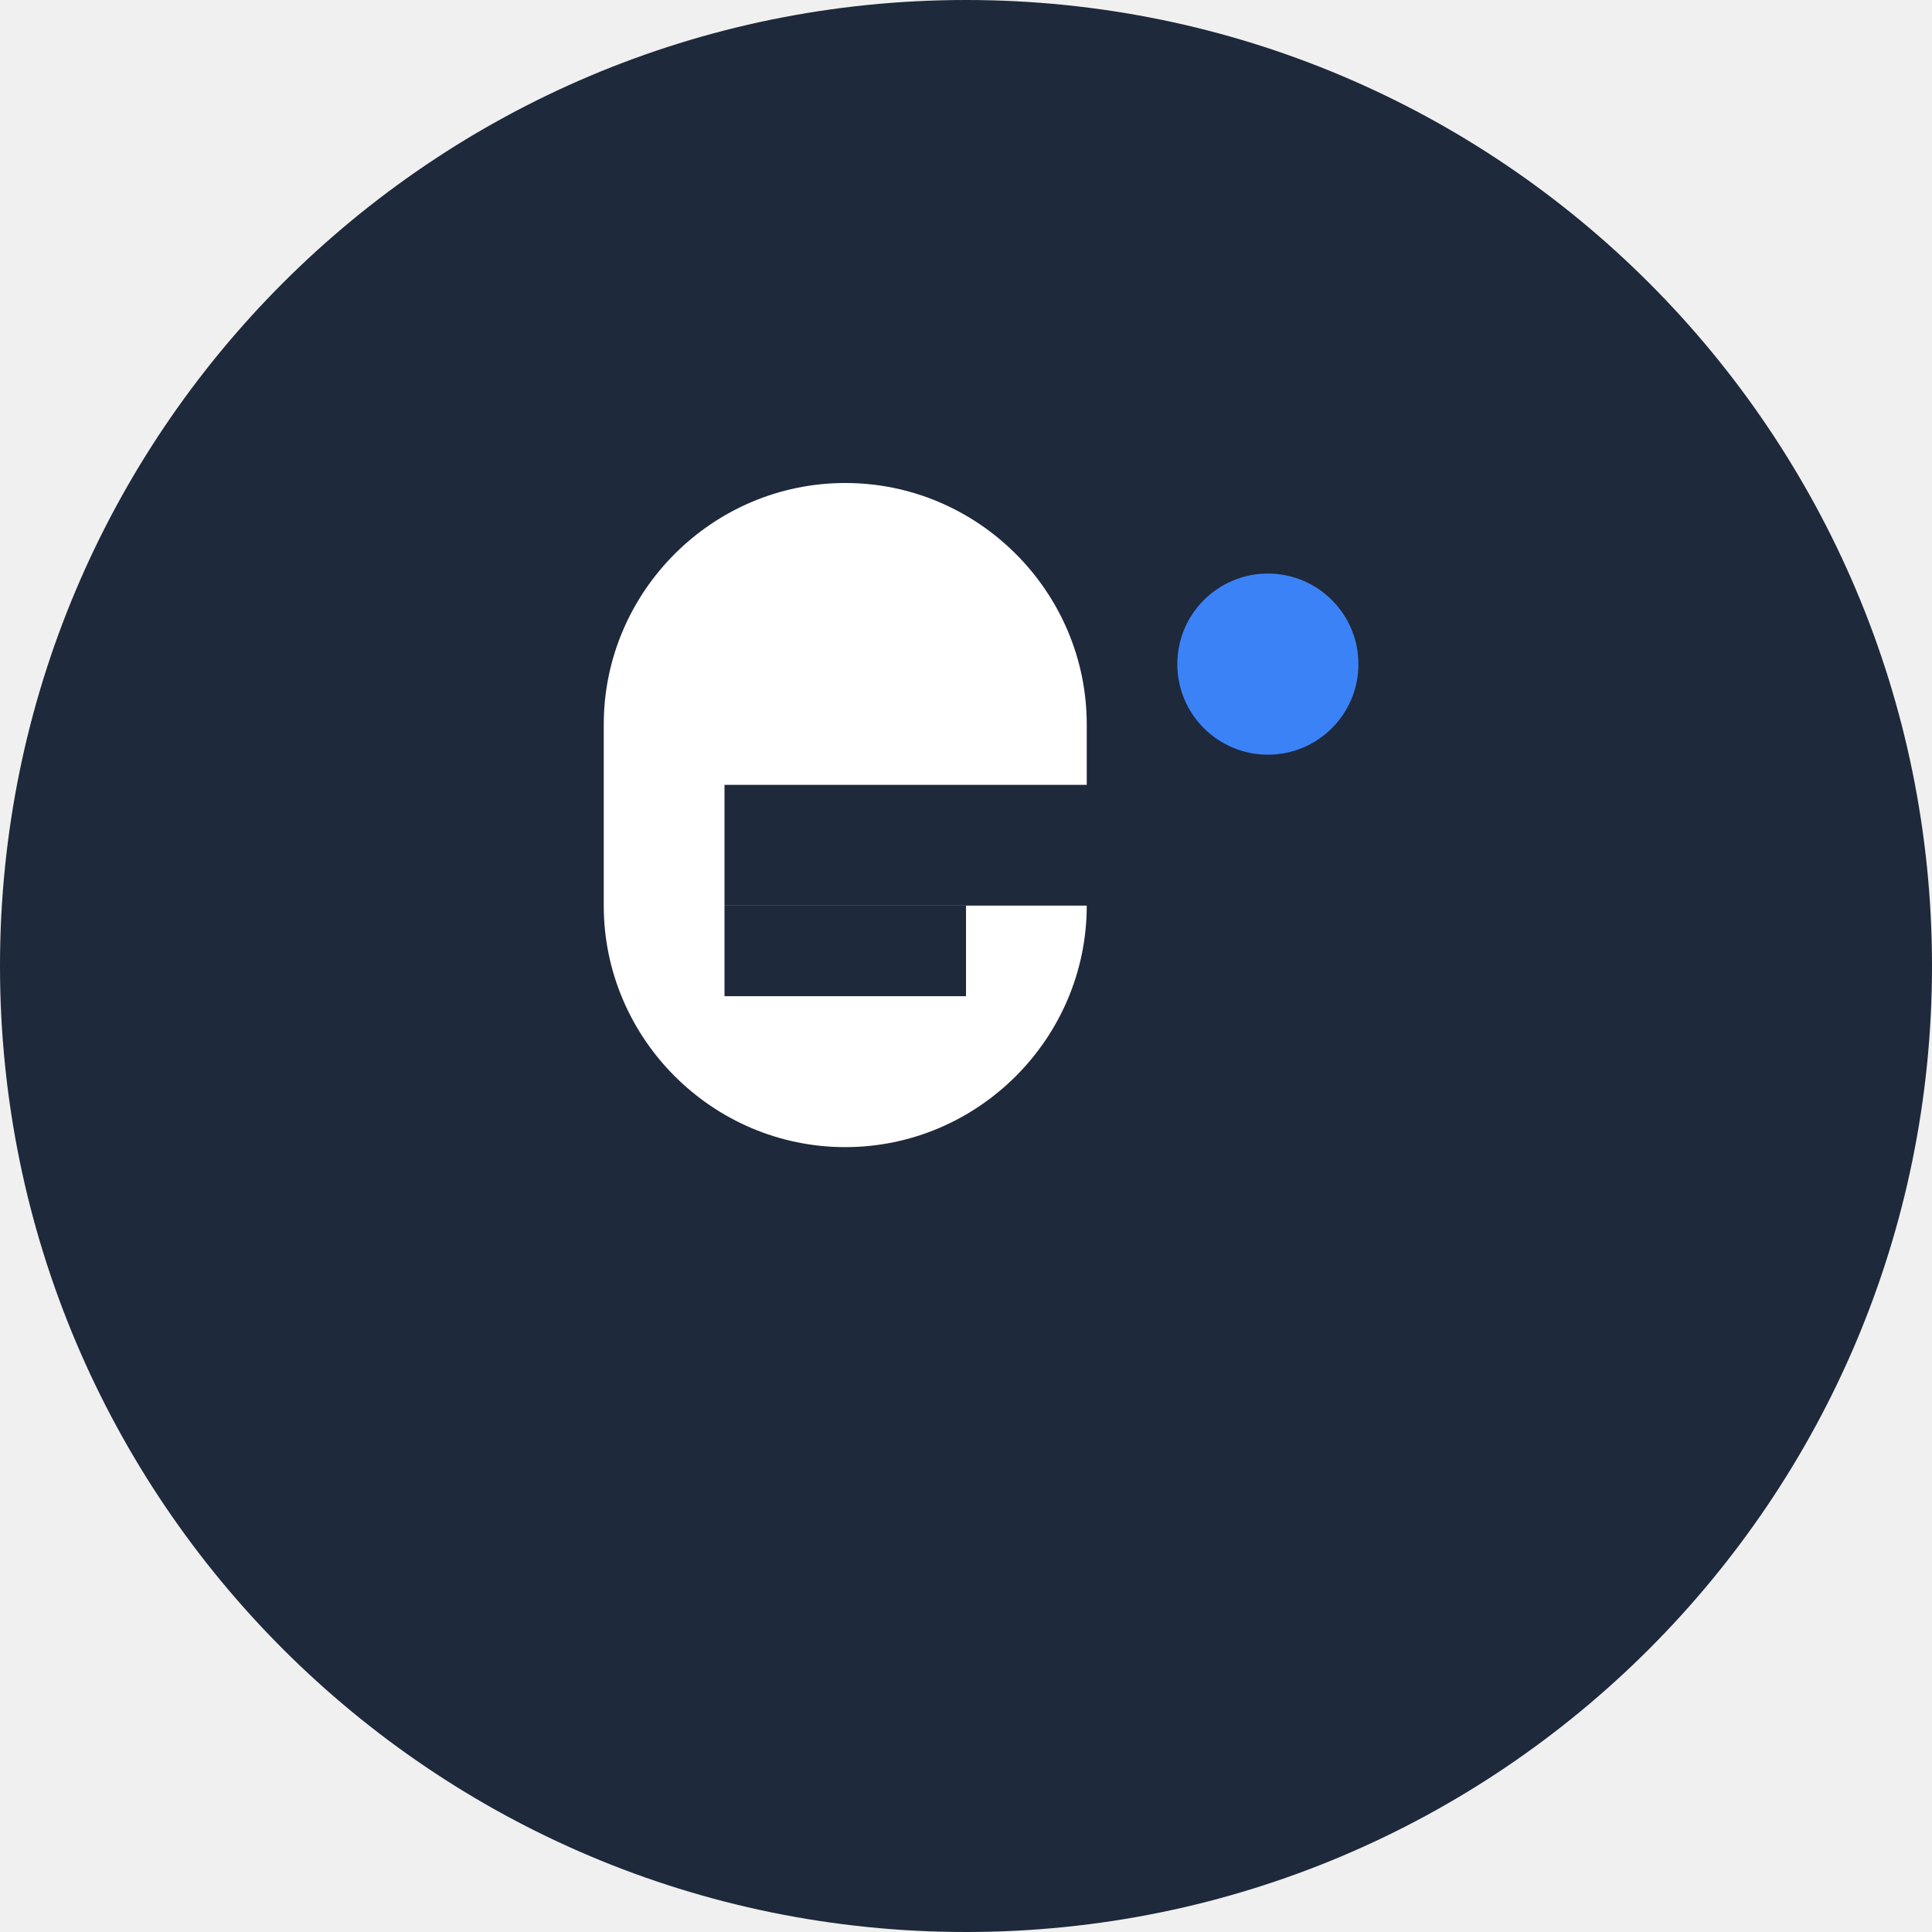
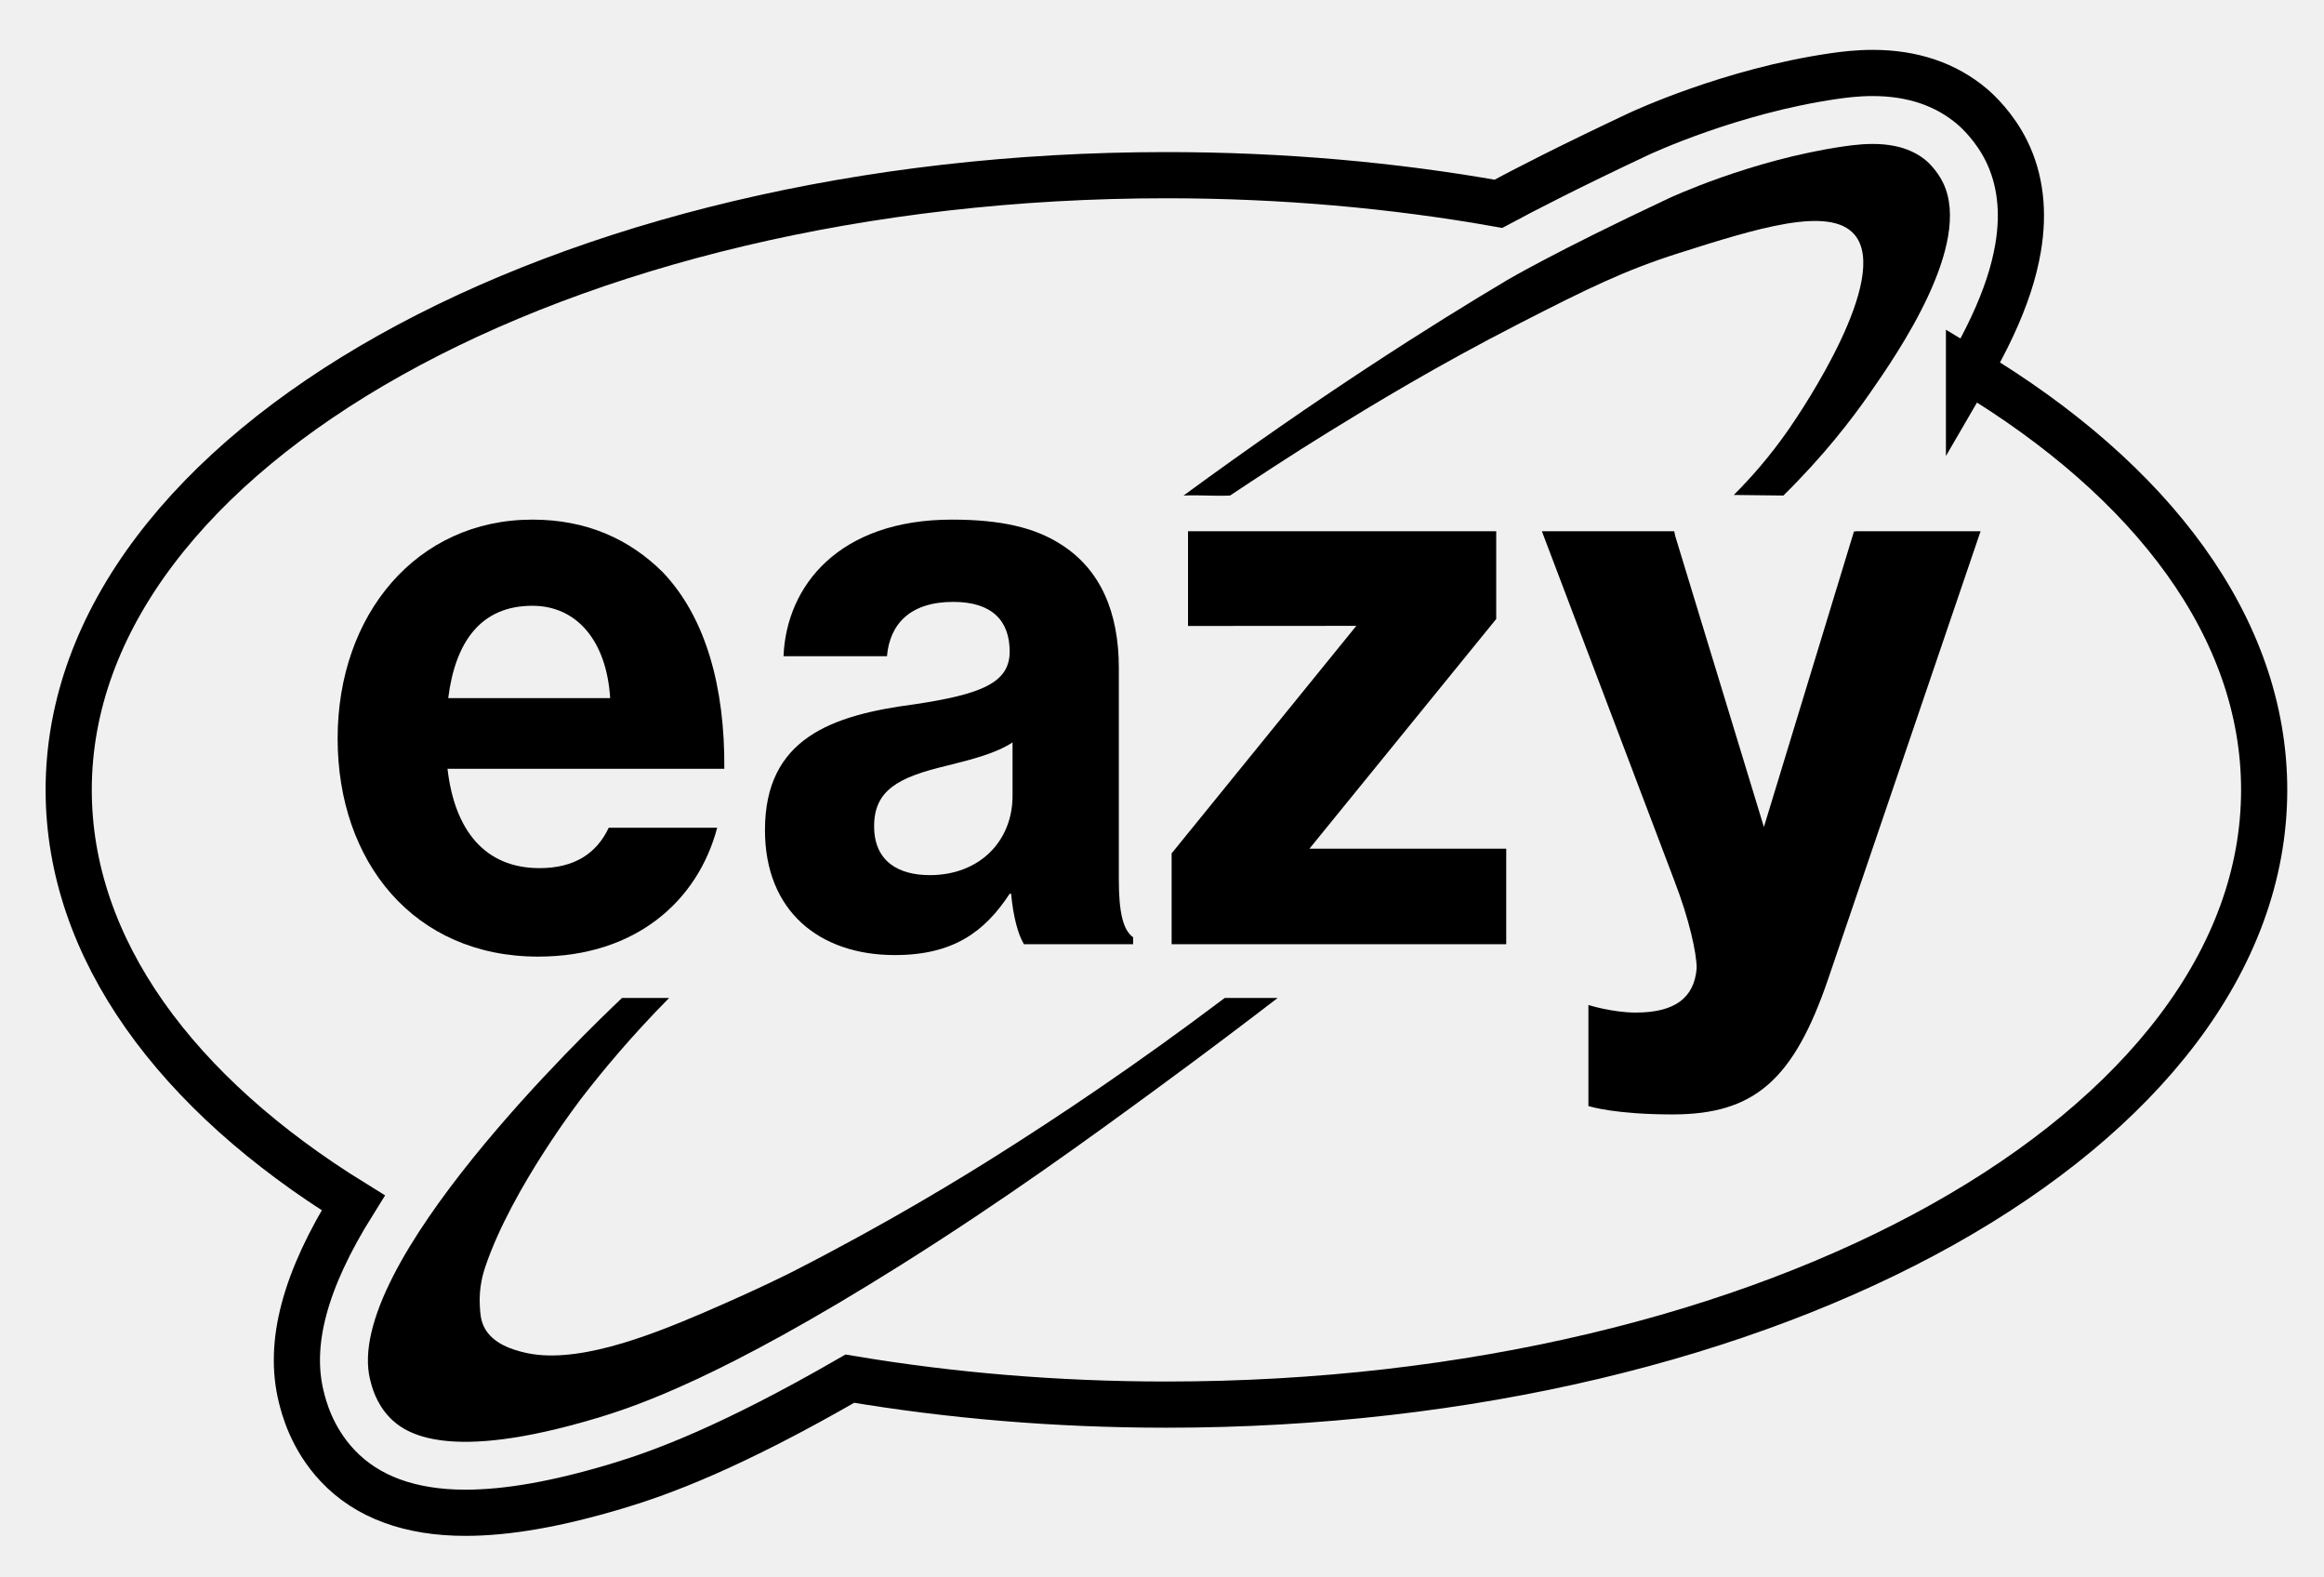
- <svg xmlns="http://www.w3.org/2000/svg" viewBox="0 0 32 32" width="32" height="32">
-   <circle cx="16" cy="16" r="16" fill="#1e293b" />
-   <path d="M10 12c0-2.2 1.8-4 4-4s4 1.8 4 4v1h-6v2h6c0 2.2-1.8 4-4 4s-4-1.8-4-4v-3z" fill="#ffffff" />
-   <rect x="12" y="15" width="4" height="1.5" fill="#1e293b" />
-   <circle cx="21" cy="11" r="1.5" fill="#3b82f6" />
+ <svg xmlns="http://www.w3.org/2000/svg" version="1.1" viewBox="0 0 2063.43 1399.34">
+   <defs>
+     <style>
+       .st0 {
+         fill: none;
+         stroke: #000;
+         stroke-miterlimit: 10;
+         stroke-width: 41px;
+       }
+     </style>
+   </defs>
+   <g id="Ring_copy">
+     <path d="M1050.89,439.85c121.21-88.85,219.61-150.94,286.89-190.99,0,0,41.44-24.67,143.53-72.67,0,0,72.81-34.24,155.92-46.28,18.72-2.71,50.83-6.14,73.08,12.76.63.53,9.23,8,14.8,19.35,26.95,54.96-40.97,152.62-64.87,186.98-16.14,23.21-41.07,55.72-76.8,90.86-14.68-.17-29.36-.34-44.05-.51,14.32-14.28,32.09-34.01,49.65-59.54,11.43-16.61,89.87-133.2,57.64-171.42-22.02-26.12-87.2-5.58-156.34,16.38-48.16,15.3-80.81,31.43-140.67,62.05-75.12,38.43-131.99,73.24-169.26,96.16-35.81,22.02-67.49,43.13-88.27,56.89-14.5.67-26.75-.67-41.25,0Z" />
+     <path d="M1087.39,885.85h47c-24.94,19.17-61.82,47.19-107.07,80.34-59.21,43.37-134.21,98.09-227.66,156.81-159.13,100-234.78,125.28-269.97,135.82-131.79,39.46-169.96,13.98-184.04-.93-11.92-12.61-15.52-27.11-16.99-33.04-25.15-101.14,194.33-311.28,223.62-338.99h41.79c-33.26,33.67-58.66,64.24-76.8,87.7,0,0-62.61,80.46-86.42,151.04-1.5,4.43-5.8,17.6-4.83,34.54.35,6.18.71,12.42,3.7,18.59,7.55,15.6,26.98,20.57,34.6,22.53,45.07,11.54,109.75-13.33,160.33-35.05,48.81-20.96,78.3-35.99,78.3-35.99,86.49-44.09,152.37-84.85,181.09-102.93,54.93-34.58,124.57-81.03,203.35-140.43Z" />
+   </g>
+   <g id="Type_copy_4">
+     <path d="M299.77,655.54c0-110.24,70.31-194.3,172.93-194.3,48.14,0,86.15,17.22,115.92,46.85,38.01,39.96,55.11,101.97,54.48,174.32h-245.77c6.33,55.12,33.57,88.19,81.71,88.19,31.04,0,50.68-13.09,61.44-35.83h96.28c-17.1,64.77-72.21,114.37-158.99,114.37-110.22,0-178-84.06-178-193.61ZM397.96,619.71h143.79c-3.17-50.99-29.77-81.99-69.04-81.99-45.61,0-68.41,31.69-74.75,81.99Z" />
+     <path d="M897.74,793.34h-1.27c-22.17,33.76-50.04,54.43-101.98,54.43-66.51,0-115.29-38.58-115.29-110.93,0-81.3,58.91-101.97,132.39-111.62,60.18-8.96,84.88-19.29,84.88-46.85s-15.84-44.1-50.04-44.1c-38.01,0-56.38,19.29-58.91,48.23h-91.85c2.53-62.7,49.41-121.26,149.49-121.26,43.07,0,73.48,6.89,96.92,22.05,34.84,22.05,51.31,59.94,51.31,109.55v188.1c0,28.94,3.8,44.78,12.67,50.99v6.2h-96.92c-5.07-8.27-9.5-24.12-11.4-44.79ZM899.01,706.53v-47.54c-14.57,9.65-36.11,15.16-58.28,20.67-43.71,10.33-64.61,22.05-64.61,53.74s22.17,43.41,49.41,43.41c44.34,0,73.48-30.32,73.48-70.28Z" />
+     <polygon points="1162.64 753.32 1328.47 549.43 1328.47 471.58 1054.82 471.58 1054.82 555.54 1054.82 555.64 1204.25 555.54 1040.26 757.51 1040.26 838.12 1337.34 838.12 1337.34 753.38 1337.34 753.32 1162.64 753.32" />
+     <path d="M1647.41,471.58l-.07.36-1.19-.36-80.02,262.51-78.73-258.29-.9-4.22h-117.49l117.49,309.85c13.53,35,19.94,64.89,19.94,78.01-2.14,26.25-19.22,39.37-54.11,39.37-20.79,0-42.01-6.73-42.01-6.73v89.68c2.14.73,24.82,7.46,74.76,7.46,72.63,0,107.52-30.62,138.13-120.3l135.29-397.34h-111.08Z" />
+   </g>
+   <g id="Ring_copy_2">
+     <path class="st0" d="M1748.24,328.89c7.12-12.21,14.24-25.42,20.59-39.04,11.8-25.29,19.31-48.11,22.98-69.76,5.44-32.13,2.03-61-10.15-85.83-10.64-21.7-26.09-35.81-30.58-39.63-23.34-19.82-53.07-29.87-88.34-29.87-13.58,0-25.6,1.49-34.56,2.79-91.34,13.24-170.37,50.06-173.69,51.62-60.89,28.63-101,49.32-124.11,61.73-92.98-16.5-192-25.4-294.73-25.4-538.29,0-974.66,244.3-974.66,545.66,0,141.09,95.65,269.67,252.62,366.53-43.16,69.03-57.88,124.91-46.09,172.34,2.24,9.02,9.07,36.47,32.33,61.1,26.13,27.66,64.28,41.69,113.39,41.69,37.34,0,81.35-7.74,134.53-23.67,38.94-11.66,100.42-34.05,206.81-95.38,89,14.98,183.35,23.04,281.07,23.04,538.29,0,974.66-244.3,974.66-545.66,0-143.9-99.5-274.78-262.07-372.28Z" />
+   </g>
</svg>
